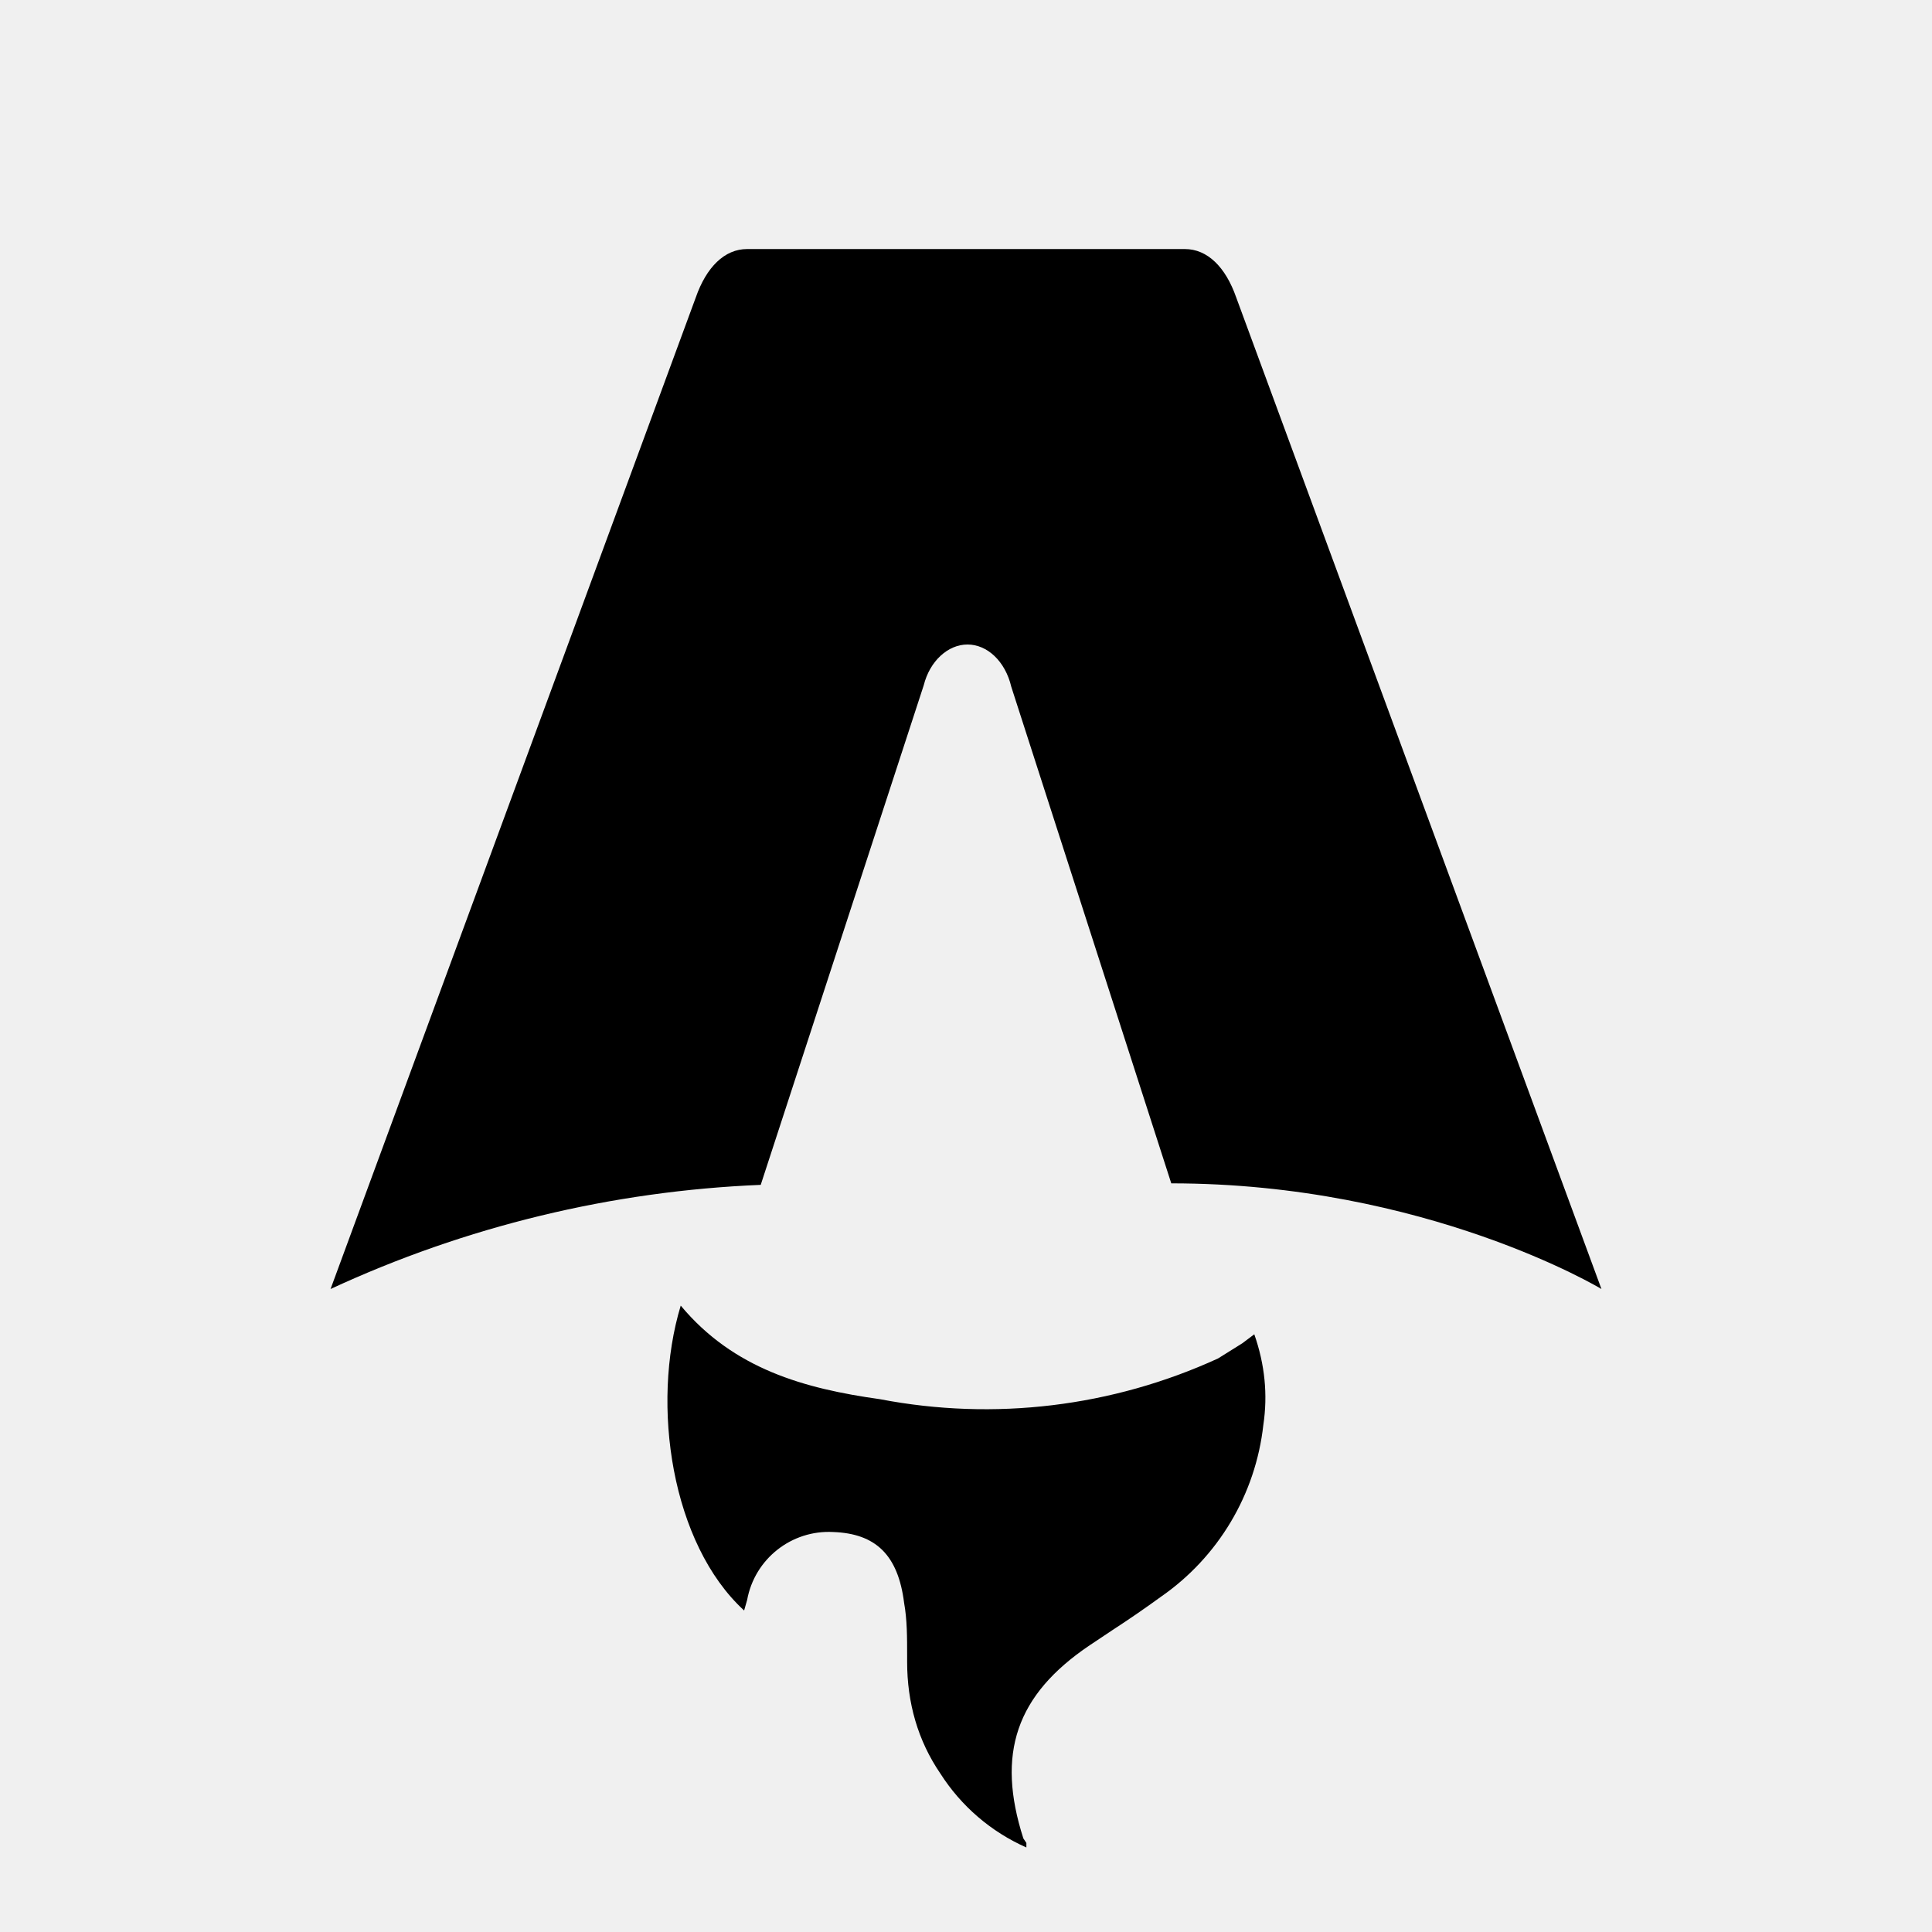
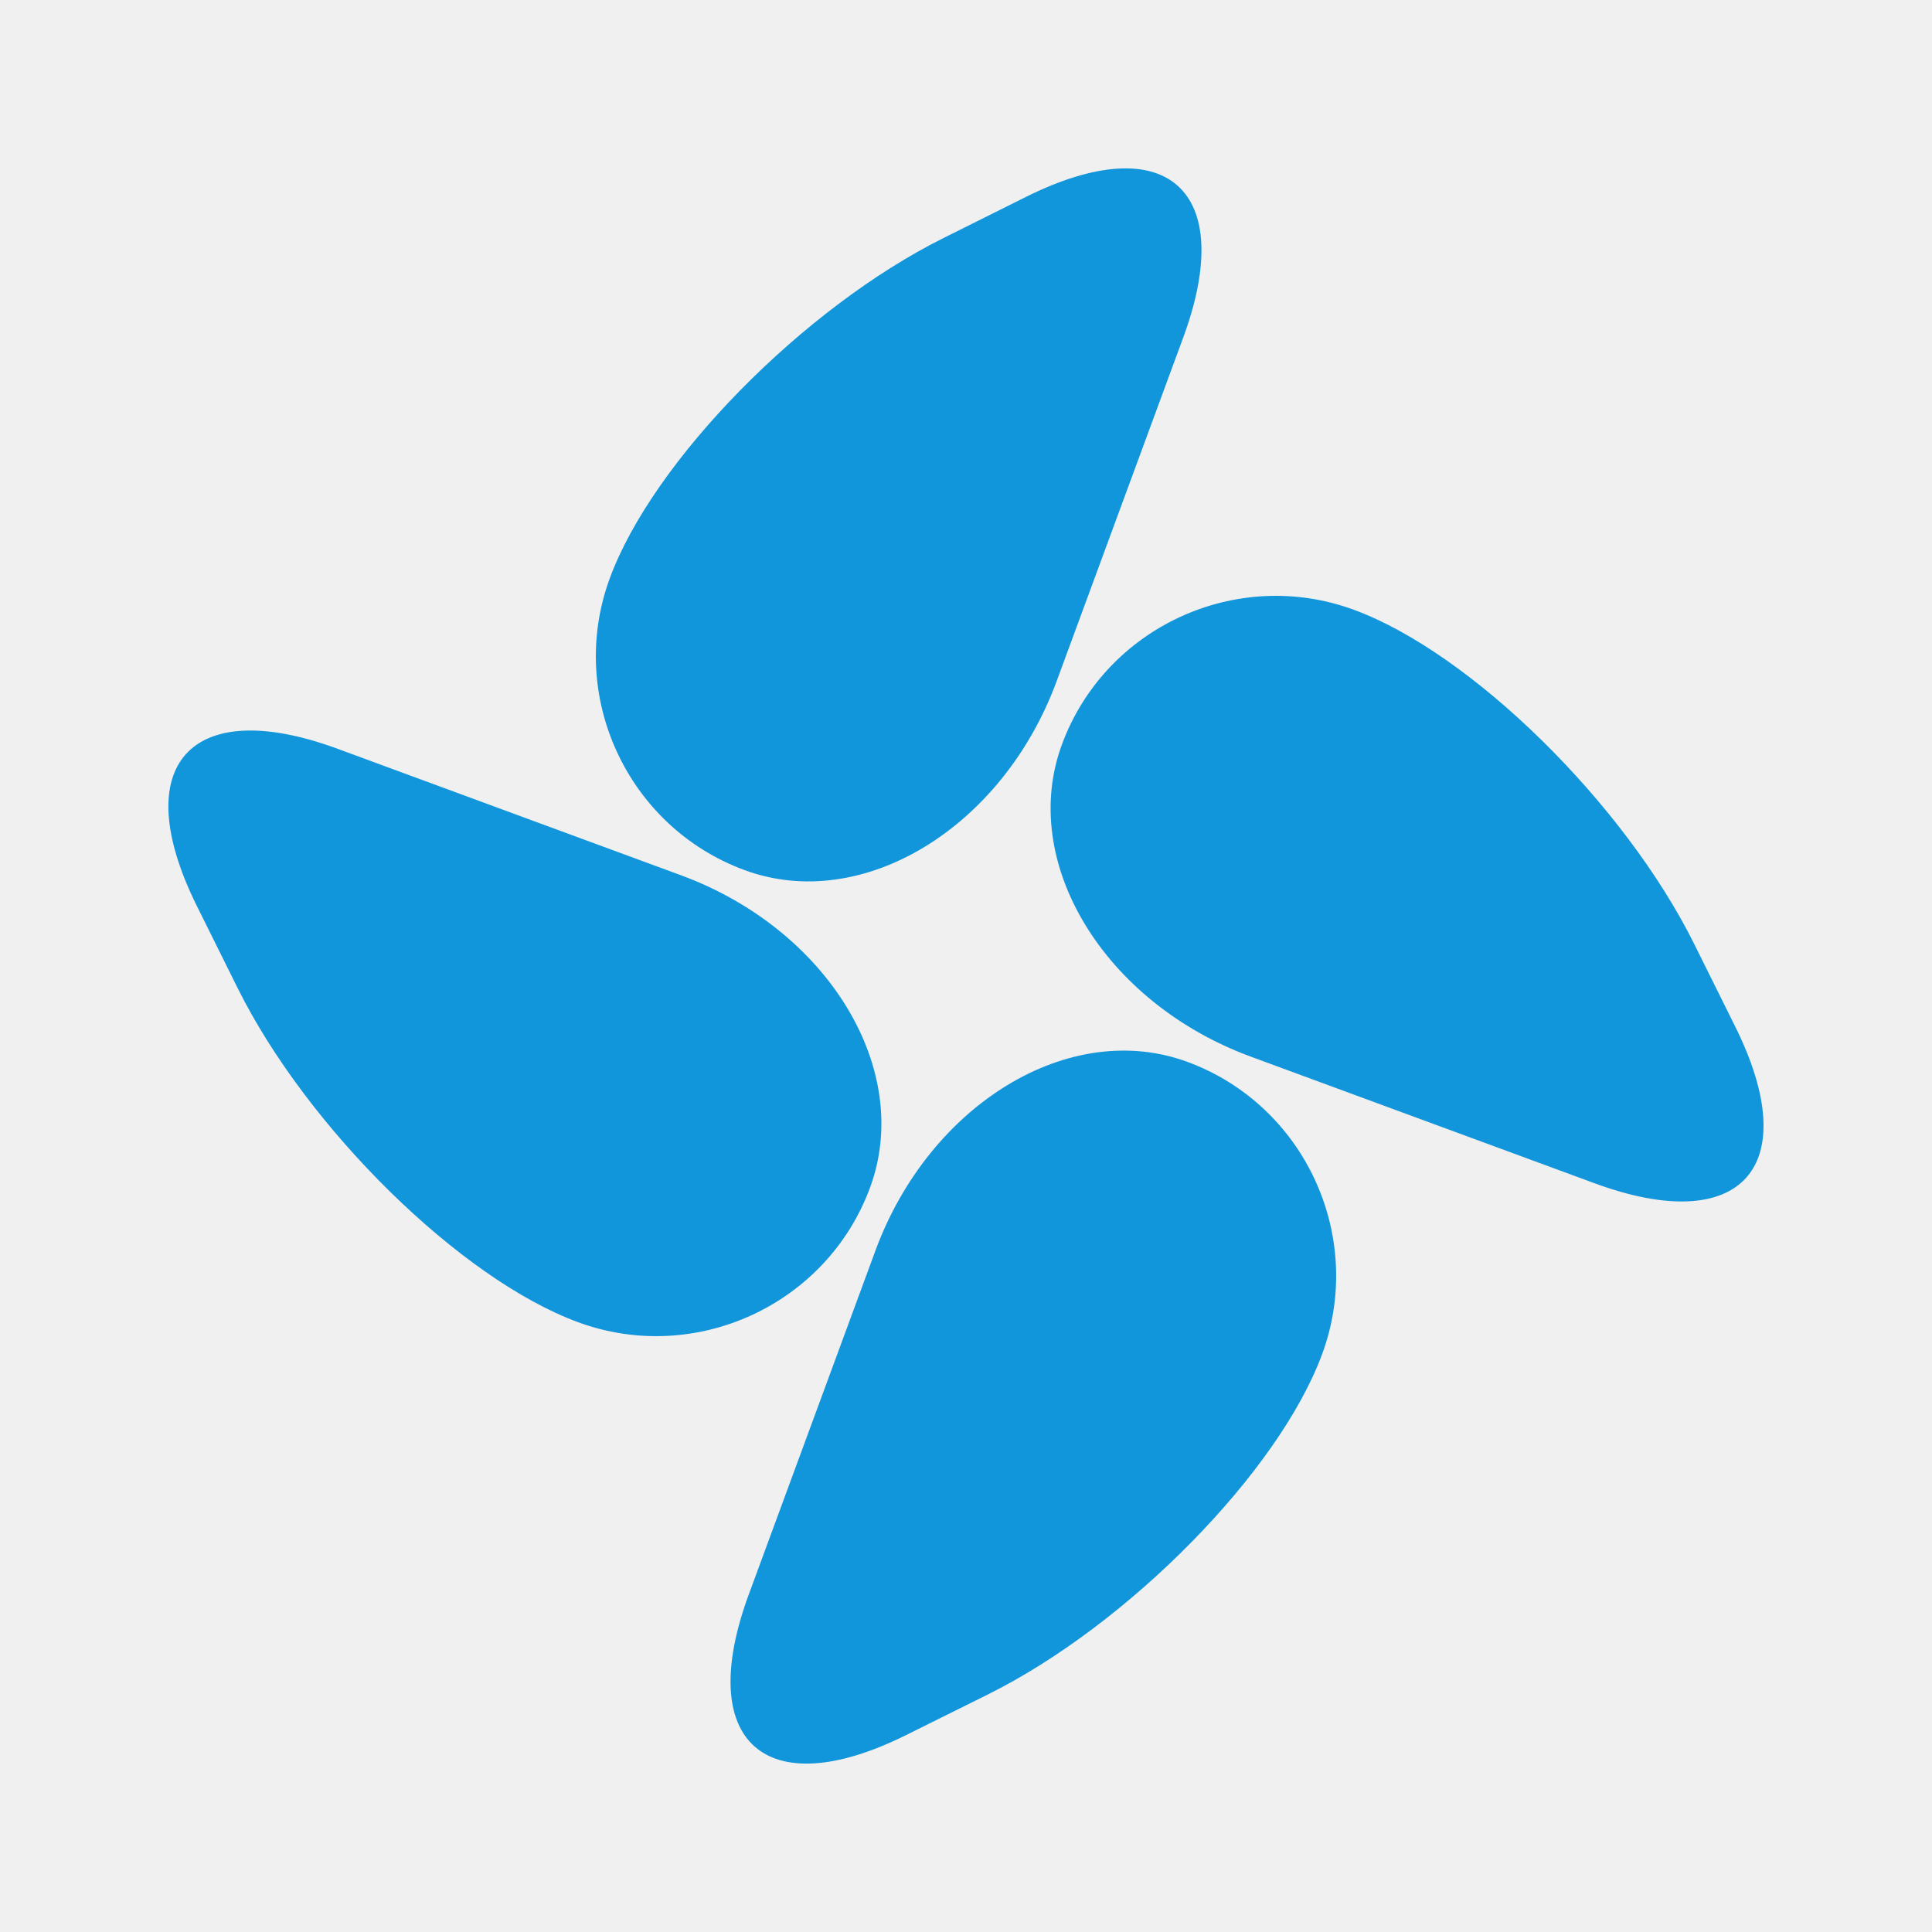
- <svg xmlns="http://www.w3.org/2000/svg" fill="none" viewBox="0 0 128 128">
-   <path d="M50.4 78.5a75.1 75.1 0 0 0-28.5 6.9l24.2-65.7c.7-2 1.9-3.2 3.4-3.2h29c1.5 0 2.7 1.2 3.4 3.2l24.2 65.7s-11.6-7-28.5-7L67 45.5c-.4-1.7-1.6-2.8-2.9-2.8-1.3 0-2.5 1.1-2.9 2.7L50.4 78.5Zm-1.1 28.2Zm-4.2-20.2c-2 6.6-.6 15.8 4.2 20.2a17.5 17.5 0 0 1 .2-.7 5.5 5.5 0 0 1 5.7-4.5c2.8.1 4.3 1.5 4.7 4.7.2 1.1.2 2.3.2 3.5v.4c0 2.7.7 5.2 2.2 7.4a13 13 0 0 0 5.7 4.9v-.3l-.2-.3c-1.8-5.6-.5-9.5 4.4-12.8l1.5-1a73 73 0 0 0 3.2-2.2 16 16 0 0 0 6.8-11.4c.3-2 .1-4-.6-6l-.8.6-1.6 1a37 37 0 0 1-22.4 2.7c-5-.7-9.7-2-13.2-6.2Z" />
-   <style>
-         path { fill: #000; }
-         @media (prefers-color-scheme: dark) {
-             path { fill: #FFF; }
-         }
-     </style>
+ <svg xmlns="http://www.w3.org/2000/svg" t="1773476014829" class="icon" viewBox="0 0 1024 1024" version="1.1" p-id="8662" width="200" height="200">
+   <path d="M394.7 461.2c62.2 22.9 136.7-22.2 165.4-100.3l67-181.9c28.8-78.1-8.7-111.7-83.2-74.7L500.4 126c-74.5 37-154.3 118.2-177.2 180.5-22.9 62.1 9.2 131.8 71.5 154.7z m66.5 168.1c22.9-62.2-22.2-136.7-100.3-165.4l-181.9-67c-78.1-28.8-111.7 8.7-74.7 83.2l21.6 43.5c37 74.5 118.2 154.3 180.5 177.2 62.2 22.9 131.9-9.2 154.8-71.5z m458.4-85.4L898 500.4c-37-74.5-118.2-154.3-180.4-177.2-62.2-22.9-131.9 9.2-154.8 71.5-22.9 62.2 22.2 136.7 100.3 165.4l181.9 67c78.1 28.8 111.7-8.7 74.6-83.2z m-290.3 18.9c-62.2-22.9-136.7 22.2-165.4 100.3l-67 181.9c-28.8 78.1 8.7 111.7 83.2 74.7l43.5-21.6c74.5-37 154.3-118.2 177.2-180.5 22.9-62.2-9.2-131.9-71.5-154.8z" p-id="8663" fill="#1296db" />
</svg>
